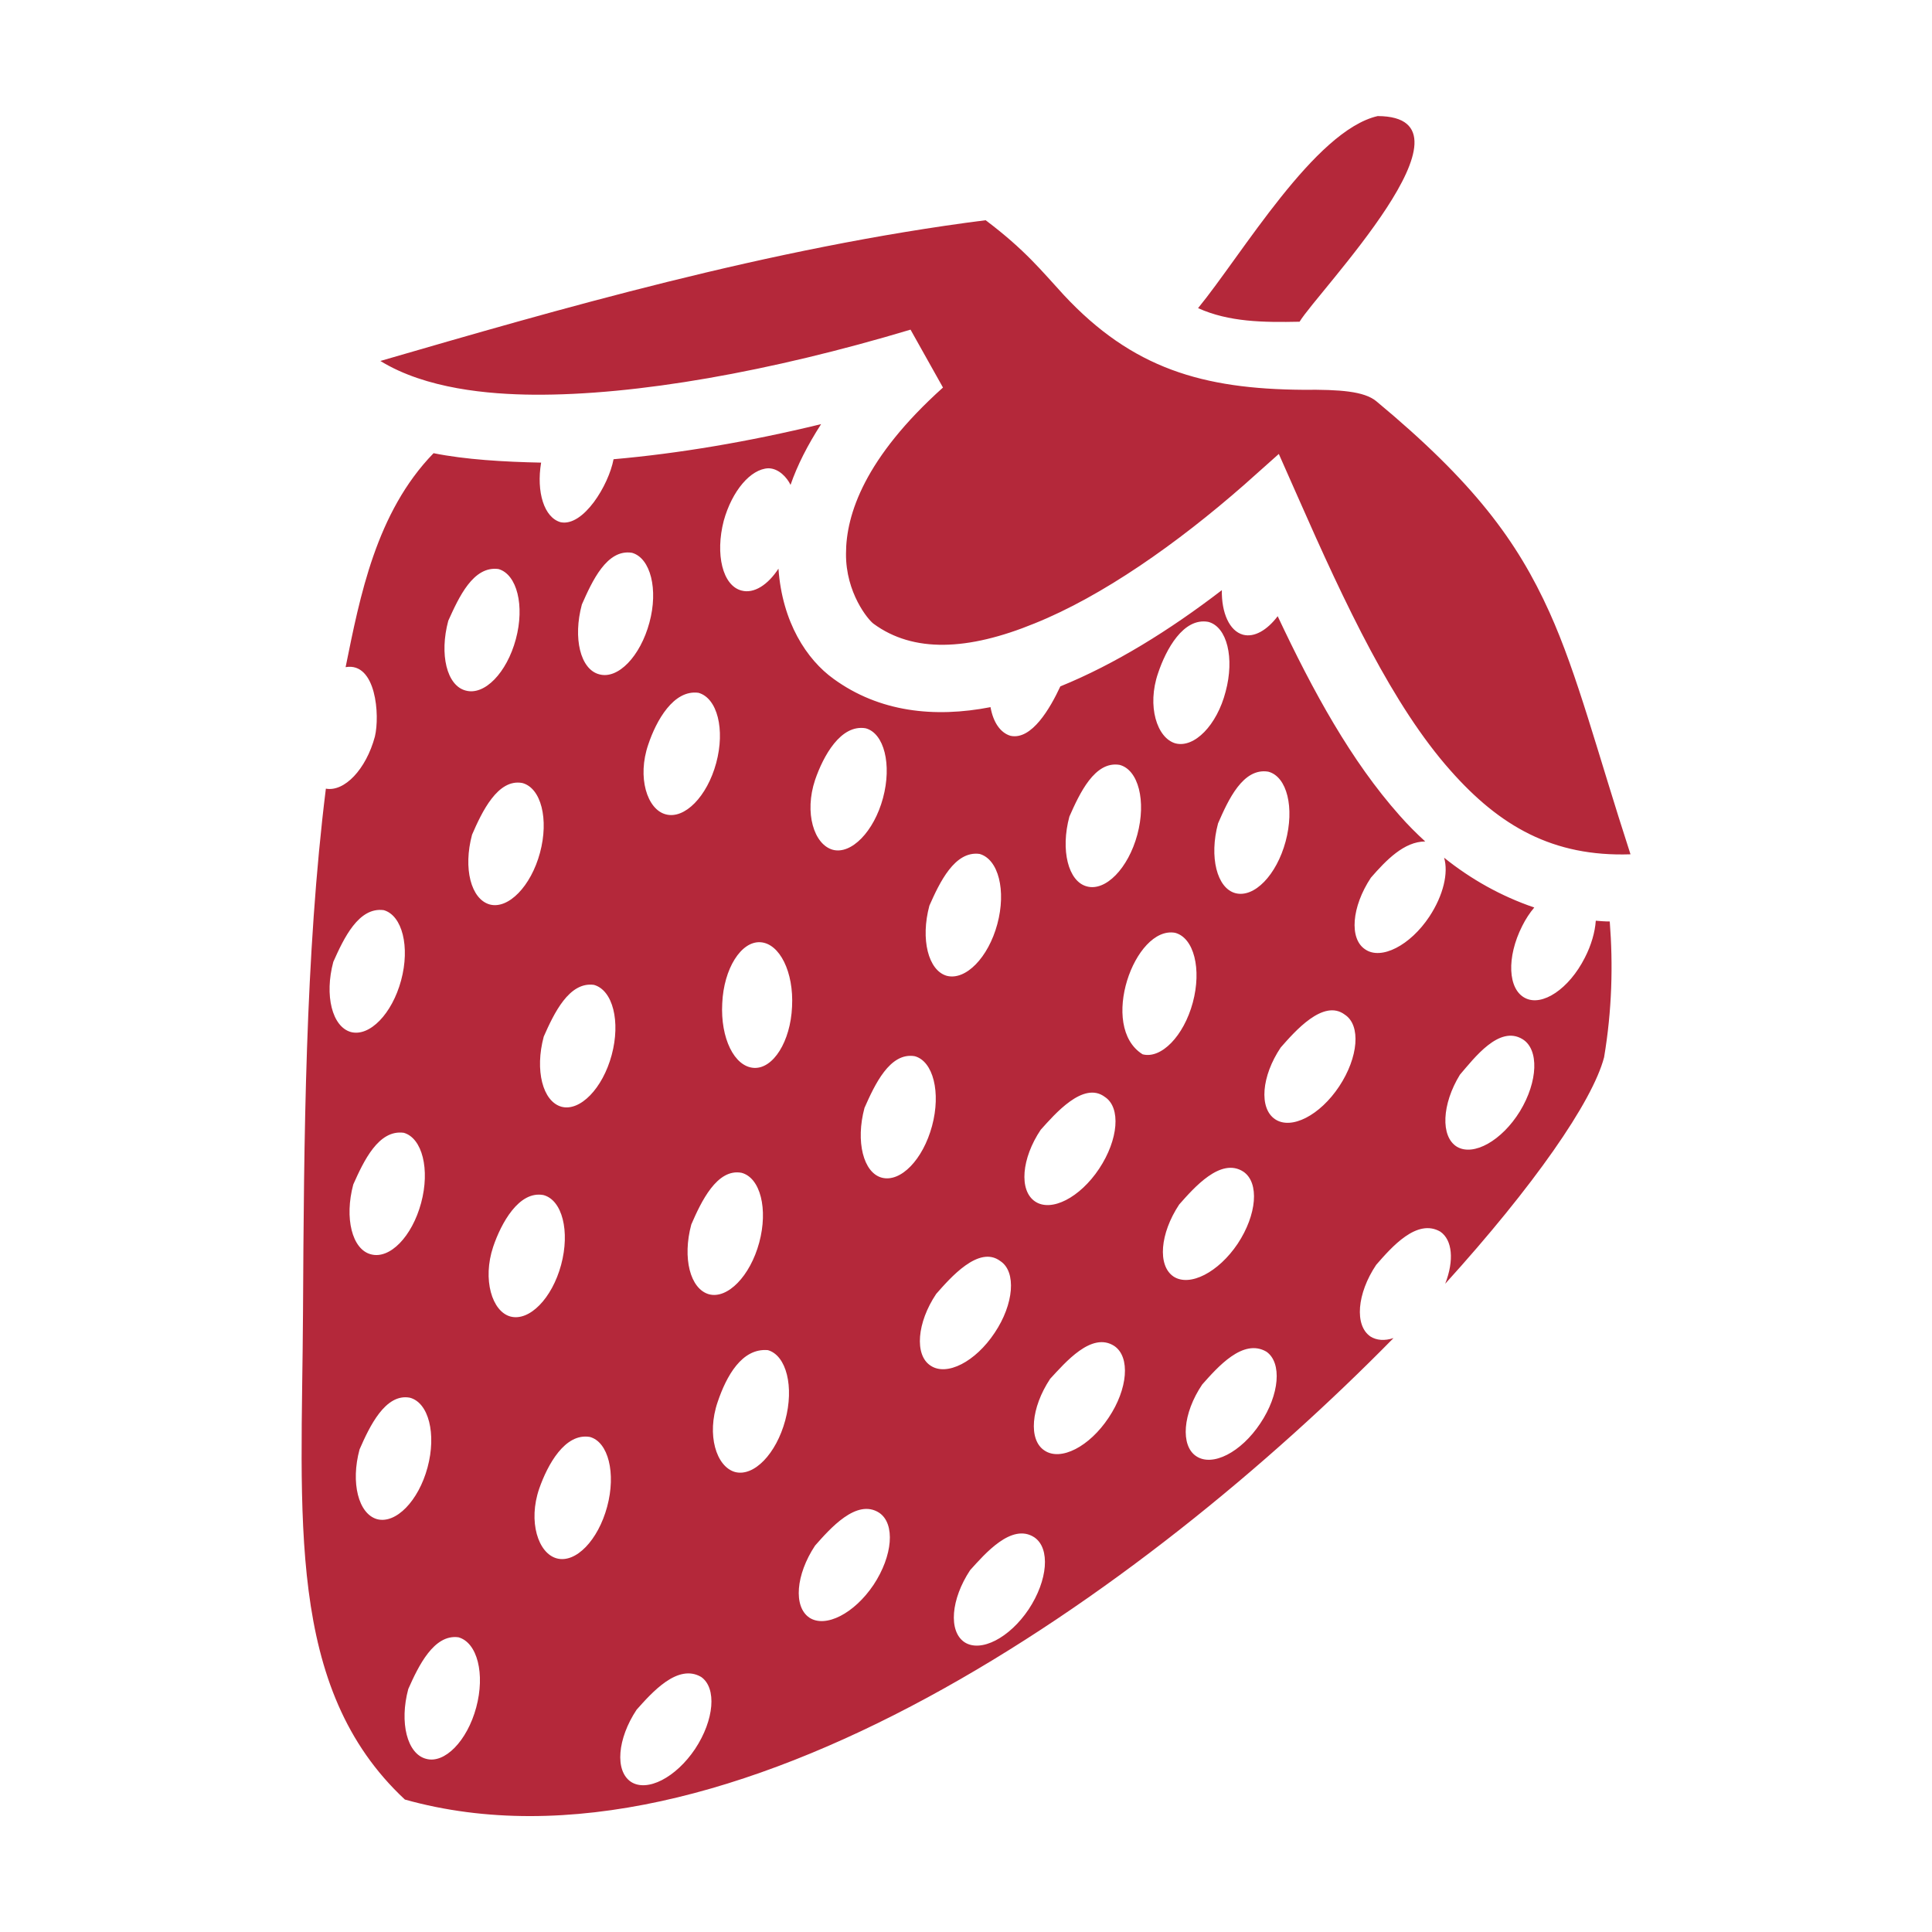
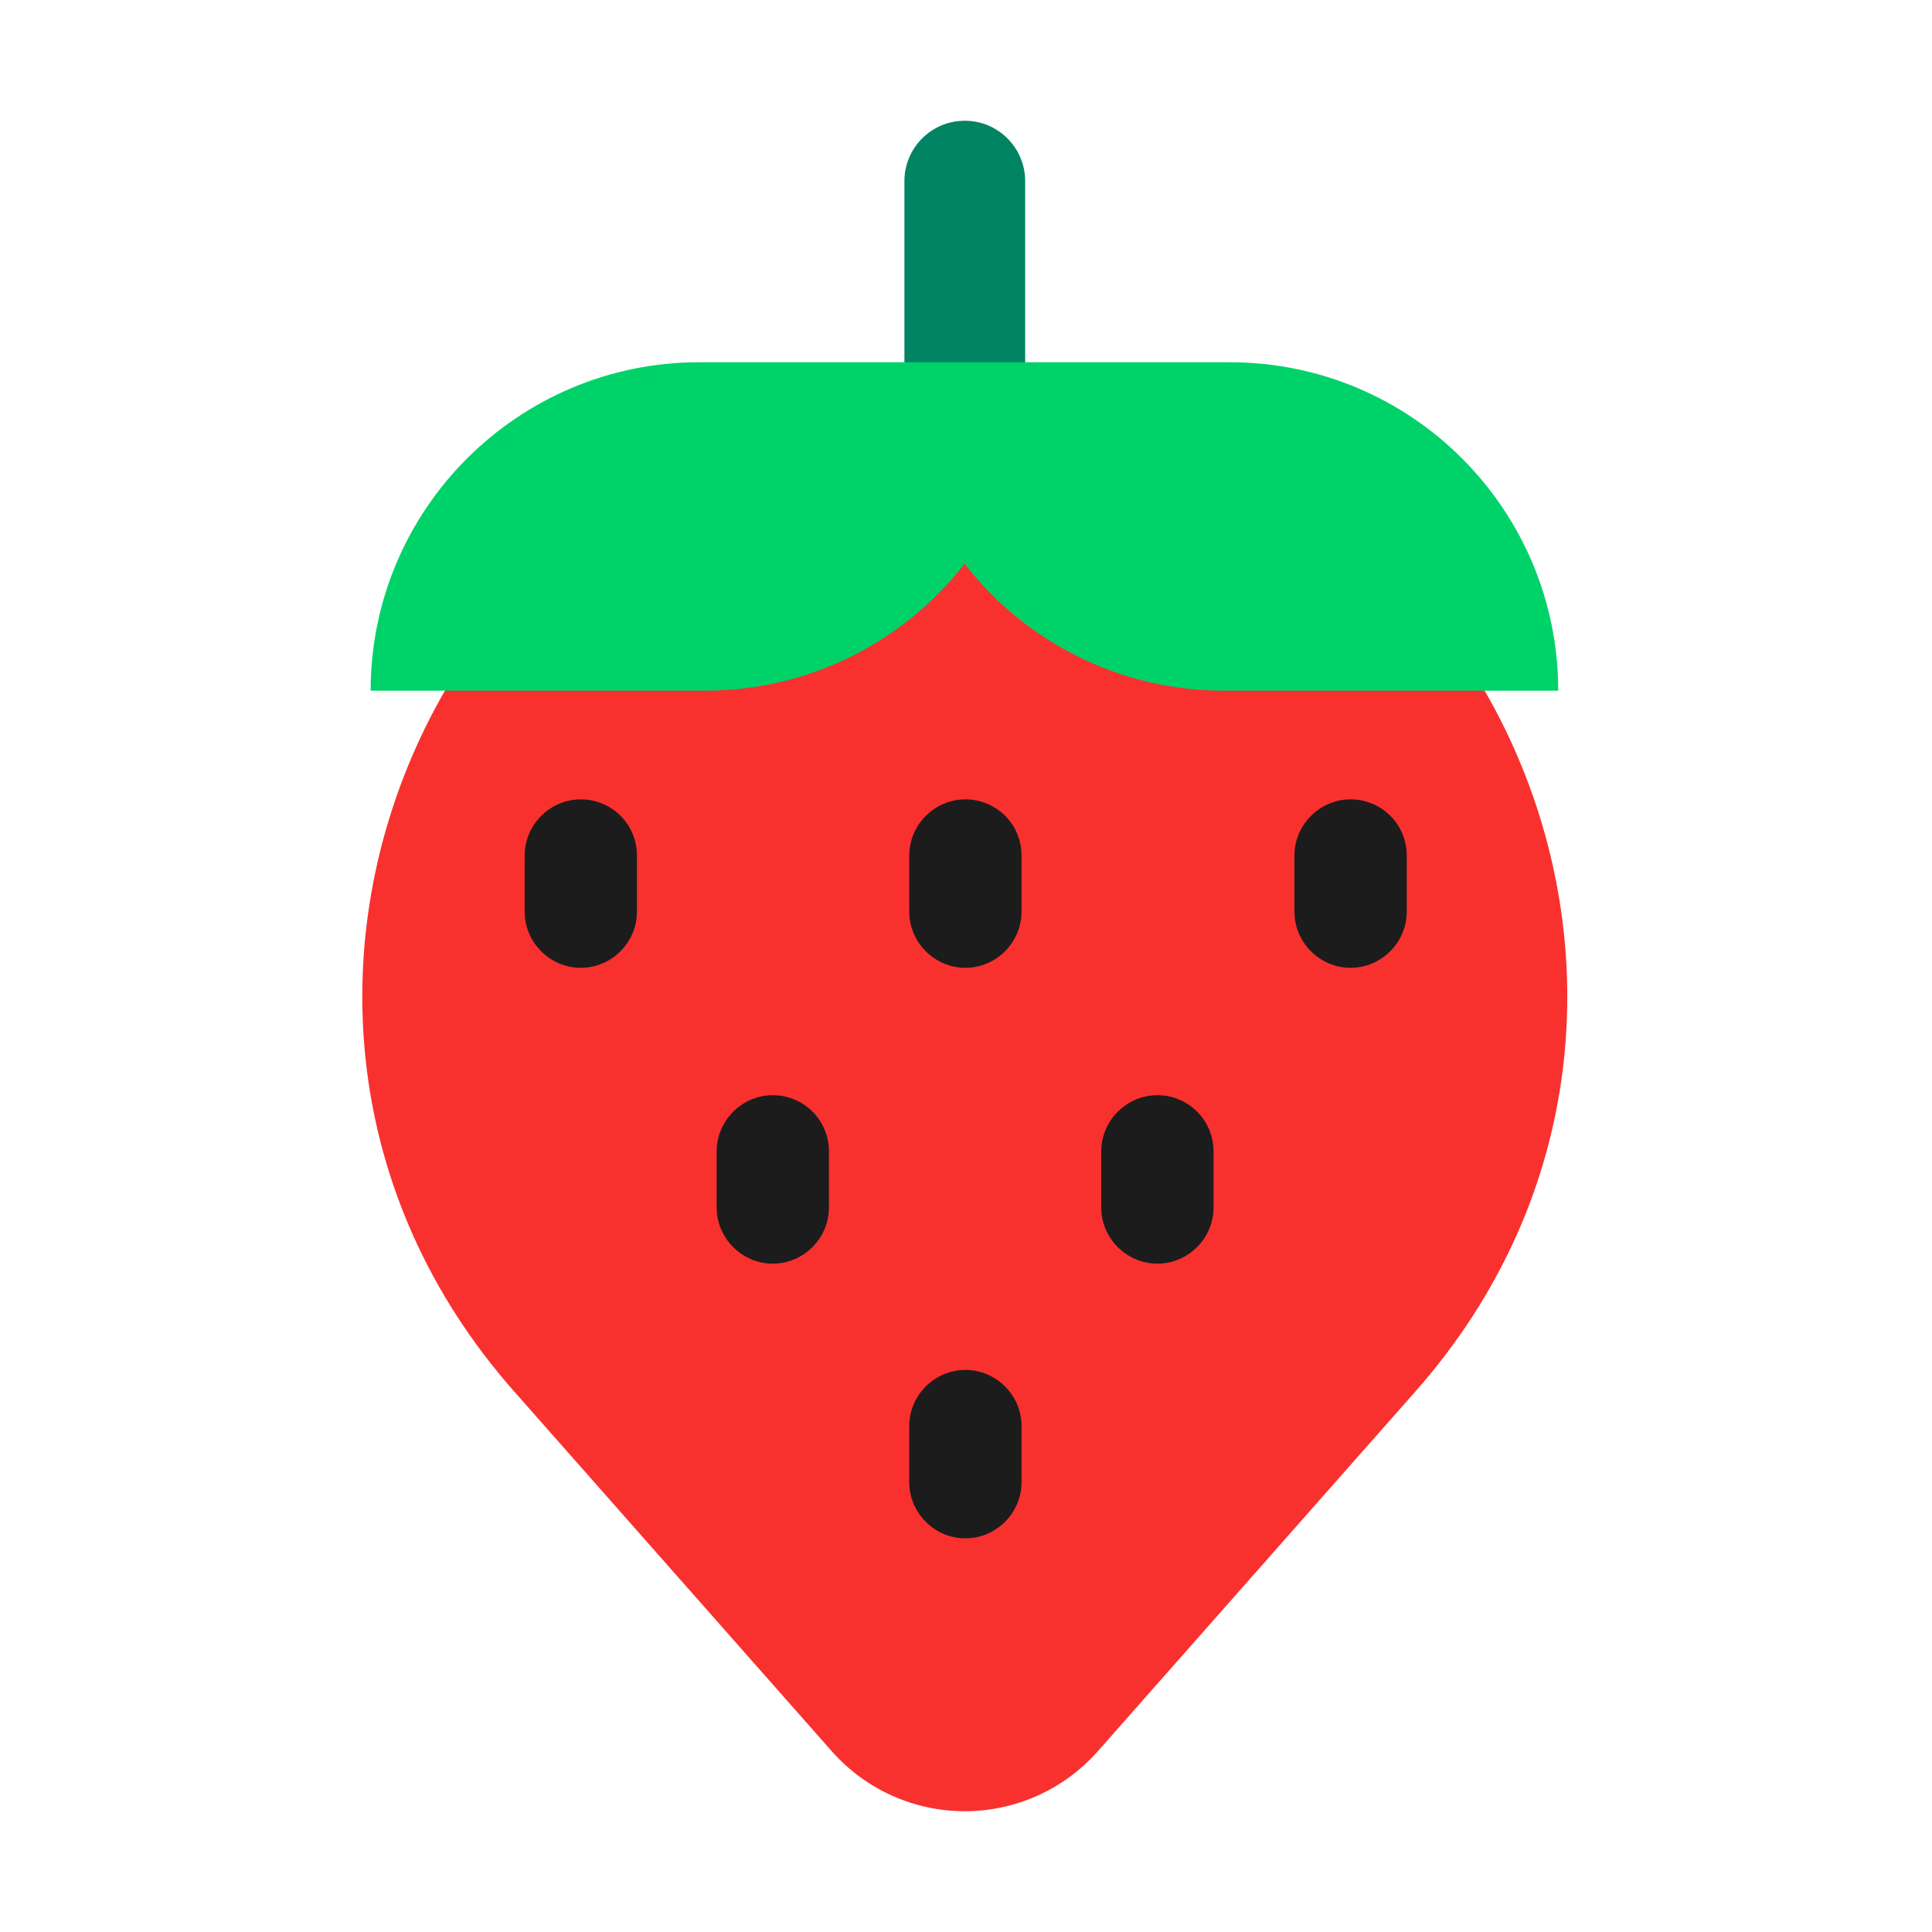
- <svg xmlns="http://www.w3.org/2000/svg" width="1em" height="1em" viewBox="0 0 512 512">
-   <path fill="#B4283A" d="M365.1 30.76c-16.7 3.83-35.9 36.61-47.6 50.9c8.2 3.7 17.3 3.8 26.9 3.6c4.7-7.83 49.9-54.37 20.7-54.5m-264.3 64.9c12.1 7.44 28.8 8.84 40.6 8.94c27.2.2 62.9-6.14 99.9-17.24l8.6 15.34c-20.7 18.6-25.7 33.6-25.7 44c-.1 10.4 5.9 17.6 7.3 18.6c10.5 7.7 24.9 7.2 42.7-.1c17.9-7.2 37.7-21.1 55.5-36.7l9.2-8.2l5 11.3c12.8 29.1 25.3 55.5 40.5 72.6c13 14.7 27.1 22.9 47.7 22.2c-8.9-27.4-14-47.6-21.5-64.2c-8.5-18.8-20-34.4-45.9-55.9c-3.2-2.6-9.5-3.1-19.4-3c-26.5-.2-45.2-5.6-63.4-25.14c-5.8-6.3-10.2-11.9-20.7-19.8c-57.3 7.28-114 23.84-160.4 37.3m116.8 16.74c-19.3 4.7-37.9 7.8-55 9.3c-1.3 6.9-8 17.9-14 16.7c-4.4-1.2-6.5-8-5.2-15.8c-9.8-.2-20.1-.8-28.5-2.5c-15.26 15.7-19.51 38-23.31 56.7c8.1-1.4 9.11 12.8 7.76 18.4c-2.34 8.7-8.08 14.7-12.99 13.8c-5.49 44-5.81 93.1-6.06 138.7c-.29 54.3-4.75 99.6 27 129.2c85.7 24 196.2-55.3 262-122.3c-2.4.8-4.5.6-6.1-.4c-4.3-2.9-3.6-11.4 1.5-19c4.1-4.7 10.8-12.4 17-8.8c3.2 2.2 3.7 7.6 1.3 13.8c23.4-25.8 39-48.2 42.1-60c2.1-12.5 2.4-24.5 1.5-36c-1.3 0-2.5-.1-3.7-.2c-.2 3-1.2 6.5-2.9 9.8c-4.2 8.3-11.3 13-15.8 10.7c-4.6-2.3-5-10.8-.8-19.1c.9-1.8 2-3.5 3.2-4.9c-8.8-3-16.8-7.5-23.9-13.2c1.2 4-.2 10-3.9 15.6c-5.1 7.7-12.8 11.6-17 8.7c-4.3-2.8-3.6-11.3 1.5-19c4-4.6 8.8-9.6 14.4-9.6c-2.4-2.2-4.6-4.4-6.8-6.9c-12.8-14.4-22.9-32.8-32.3-52.8c-2.8 3.7-6.2 5.7-9.2 4.9c-3.6-1-5.7-5.8-5.6-11.8C310 167 295.5 176 281 181.9c-2.7 5.8-7.6 14.3-13.2 13.1c-2.7-.8-4.6-3.6-5.3-7.6c-14.9 2.9-29.5 1.3-41.6-7.5c-7.1-5.1-13.6-15-14.6-29.2c-2.8 4.3-6.5 6.7-9.8 5.8c-5-1.3-7-9.6-4.7-18.5c2.2-7.9 7.1-13.7 11.8-13.9c2.8 0 5 2.5 5.9 4.4c1.8-5.2 4.5-10.5 8.1-16.1m-50.1 34.1c4.9 1.4 7 9.7 4.6 18.5c-2.4 8.9-8.3 15.1-13.3 13.7c-5-1.3-7-9.6-4.6-18.5c2.7-6.1 6.6-14.8 13.3-13.7m-35.4 4.3c4.9 1.4 7 9.7 4.6 18.6s-8.3 15-13.3 13.6c-5-1.3-7-9.6-4.6-18.5c2.8-6.2 6.6-14.6 13.3-13.7m188.1 14c5 1.3 7 9.6 4.6 18.5c-2.3 8.9-8.3 15-13.3 13.7c-4.9-1.4-7.6-9.9-4.6-18.6c2.1-6.3 6.7-14.8 13.3-13.6m-135.1 18.8c5 1.4 7.1 9.7 4.7 18.6s-8.4 15-13.4 13.6c-4.9-1.3-7.6-9.8-4.6-18.5c2.1-6.3 6.7-14.6 13.3-13.7m44.3 9.4c4.9 1.3 7 9.6 4.6 18.5s-8.4 15-13.3 13.7c-5-1.4-7.6-9.8-4.7-18.5c2.2-6.4 6.8-14.8 13.4-13.7m67.3 9.7c5 1.3 7.1 9.6 4.7 18.5s-8.4 15.1-13.4 13.7c-4.9-1.3-7-9.6-4.6-18.5c2.7-6.1 6.7-14.8 13.3-13.7m39.4 1.8c5 1.3 7 9.6 4.6 18.5s-8.3 15-13.3 13.7c-4.9-1.3-7-9.6-4.6-18.5c2.7-6.2 6.6-14.8 13.3-13.7m-197.7 3c5 1.3 7.1 9.6 4.7 18.5s-8.4 15-13.3 13.7c-5-1.4-7.1-9.6-4.7-18.5c2.6-6 6.8-14.9 13.3-13.7m121.2 18.8c5 1.4 7.1 9.7 4.7 18.6s-8.4 15-13.4 13.7c-4.9-1.4-7-9.7-4.6-18.6c2.7-6.1 6.7-14.6 13.3-13.7m-157.9 14.9c4.9 1.4 7 9.7 4.6 18.6s-8.35 15-13.31 13.7c-4.97-1.4-7.05-9.7-4.66-18.6c2.77-6.2 6.69-14.6 13.37-13.7m209.7 6c5 1.3 7.1 9.6 4.7 18.5s-8.4 15-13.3 13.7c-11.7-7.3-2.1-34.1 8.6-32.2m-109.9 2.5c5.1.3 8.9 7.9 8.4 17.1c-.4 9.2-5 16.5-10.1 16.2c-5.2-.3-8.9-7.9-8.4-17.1c.4-9.2 5-16.5 10.1-16.2M157.4 261c5 1.4 7.1 9.7 4.7 18.6s-8.4 15-13.3 13.7c-5-1.4-7.1-9.7-4.7-18.6c2.7-6.1 6.7-14.6 13.3-13.7m199 7.9c4.3 2.8 3.6 11.3-1.5 19s-12.7 11.6-17 8.7s-3.6-11.4 1.5-19c3.7-4.2 11.3-13 17-8.7m47.1 6.5c4.4 2.7 4.1 11.2-.7 19.1c-4.8 7.8-12.3 12-16.7 9.4c-4.4-2.7-4-11.3.8-19.1c3.8-4.4 10.4-13.2 16.6-9.4m-161.1 4.5c4.9 1.3 7 9.6 4.6 18.5s-8.3 15-13.3 13.7c-4.9-1.3-7-9.6-4.6-18.5c2.7-6.1 6.7-14.8 13.3-13.7m50.4 10.8c4.3 2.8 3.6 11.3-1.5 19s-12.7 11.6-17 8.7s-3.6-11.4 1.5-19c3.7-4.1 11.3-13 17-8.7M107 300.2c4.9 1.4 7 9.7 4.6 18.6s-8.3 15-13.33 13.6c-4.96-1.3-7.04-9.6-4.65-18.5c2.77-6.2 6.68-14.6 13.38-13.7m222.5 10.3c4.3 2.9 3.6 11.4-1.5 19.1c-5.1 7.6-12.7 11.5-17 8.7c-4.3-2.9-3.6-11.4 1.5-19.1c3.9-4.4 11-12.6 17-8.7m-133 .3c5 1.3 7.1 9.6 4.7 18.5s-8.4 15-13.3 13.7c-5-1.4-7.1-9.6-4.7-18.5c2.6-6 6.8-14.9 13.3-13.7m-52.5 5.9c5 1.3 7.1 9.6 4.7 18.5s-8.4 15-13.4 13.7c-4.9-1.3-7.5-9.8-4.6-18.5c2.1-6.2 6.8-14.9 13.3-13.7m121.1 17.5c4.3 2.8 3.6 11.4-1.5 19c-5.1 7.7-12.7 11.6-17 8.7c-4.3-2.8-3.6-11.4 1.5-19c3.7-4.2 11.3-13 17-8.7m30.2 22.5c4.3 2.9 3.6 11.4-1.5 19c-5.1 7.7-12.7 11.6-17 8.7c-4.3-2.8-3.6-11.3 1.5-19c4-4.3 11-12.6 17-8.7m40.3 1.5c4.2 2.9 3.5 11.4-1.6 19c-5.1 7.7-12.7 11.6-17 8.7c-4.2-2.8-3.6-11.3 1.6-19c4.1-4.6 10.8-12.3 17-8.7m-132.1-.4c4.9 1.4 7 9.7 4.6 18.6s-8.3 15-13.3 13.7c-5-1.4-7.6-9.9-4.6-18.6c2.3-6.8 6.4-14.3 13.3-13.7m-94.9 12.6c5 1.3 7.1 9.6 4.7 18.5s-8.4 15-13.36 13.7c-4.97-1.4-7.05-9.7-4.65-18.5c2.62-6 6.81-14.9 13.31-13.7m47.7 10.4c4.9 1.3 7 9.6 4.6 18.5s-8.3 15-13.3 13.7s-7.7-9.8-4.7-18.5c2.2-6.3 6.8-14.8 13.4-13.7m76.7 20.1c4.3 2.9 3.6 11.4-1.5 19.1c-5.1 7.6-12.7 11.5-17 8.7c-4.3-2.9-3.6-11.4 1.5-19.1c3.9-4.4 11-12.6 17-8.7m41.1 6.5c4.3 2.9 3.6 11.4-1.5 19.1c-5.1 7.6-12.7 11.5-17 8.7c-4.3-2.9-3.6-11.4 1.5-19.1c3.9-4.3 11-12.6 17-8.7m-152.6 26.5c5 1.4 7.1 9.7 4.7 18.6s-8.4 15-13.3 13.6c-5-1.3-7.1-9.6-4.7-18.5c2.7-6.1 6.8-14.6 13.3-13.7m64.3 10.5c4.2 2.9 3.5 11.4-1.6 19.1c-5.1 7.6-12.7 11.5-17 8.7c-4.3-2.9-3.6-11.4 1.5-19.1c4.1-4.6 10.9-12.3 17.1-8.7" />
+ <svg xmlns="http://www.w3.org/2000/svg" width="1em" height="1em" viewBox="0 0 32 32">
+   <g fill="none">
+     <path fill="#008463" d="M15.98 2a1 1 0 0 1 1 1v4.41a1 1 0 1 1-2 0V3a1 1 0 0 1 1-1" />
+     <path fill="#F8312F" d="m18.18 29.01l5.27-5.97c5.67-6.43 1.11-16.55-7.47-16.55S2.84 16.61 8.51 23.04l5.27 5.97a2.94 2.94 0 0 0 4.4 0" />
+     <path fill="#1C1C1C" d="M9.62 13.24c-.51 0-.93.42-.93.93v.93c0 .51.42.93.93.93s.93-.42.93-.93v-.93c0-.52-.42-.93-.93-.93m2.25 5.83c0-.51.42-.93.93-.93c.52 0 .93.42.93.93V20c0 .51-.42.93-.93.93s-.93-.42-.93-.93zm6.37 0c0-.51.42-.93.93-.93c.52 0 .93.42.93.93V20c0 .51-.42.93-.93.93s-.93-.42-.93-.93zm-3.18-4.9c0-.51.42-.93.93-.93s.93.41.93.93v.93c0 .51-.42.93-.93.93s-.93-.42-.93-.93zm.93 8.52c-.51 0-.93.42-.93.93v.93c0 .51.42.93.93.93s.93-.42.93-.93v-.93c0-.51-.42-.93-.93-.93m5.45-8.52c0-.51.42-.93.93-.93s.93.41.93.93v.93c0 .51-.42.93-.93.93s-.93-.42-.93-.93z" />
+     <path fill="#00D26A" d="M6.14 11.44h5.54a5.43 5.43 0 0 0 4.296-2.103a5.43 5.43 0 0 0 4.293 2.103h5.54c0-3-2.43-5.44-5.44-5.44h-8.79c-3 0-5.44 2.44-5.44 5.44" />
+   </g>
</svg>
